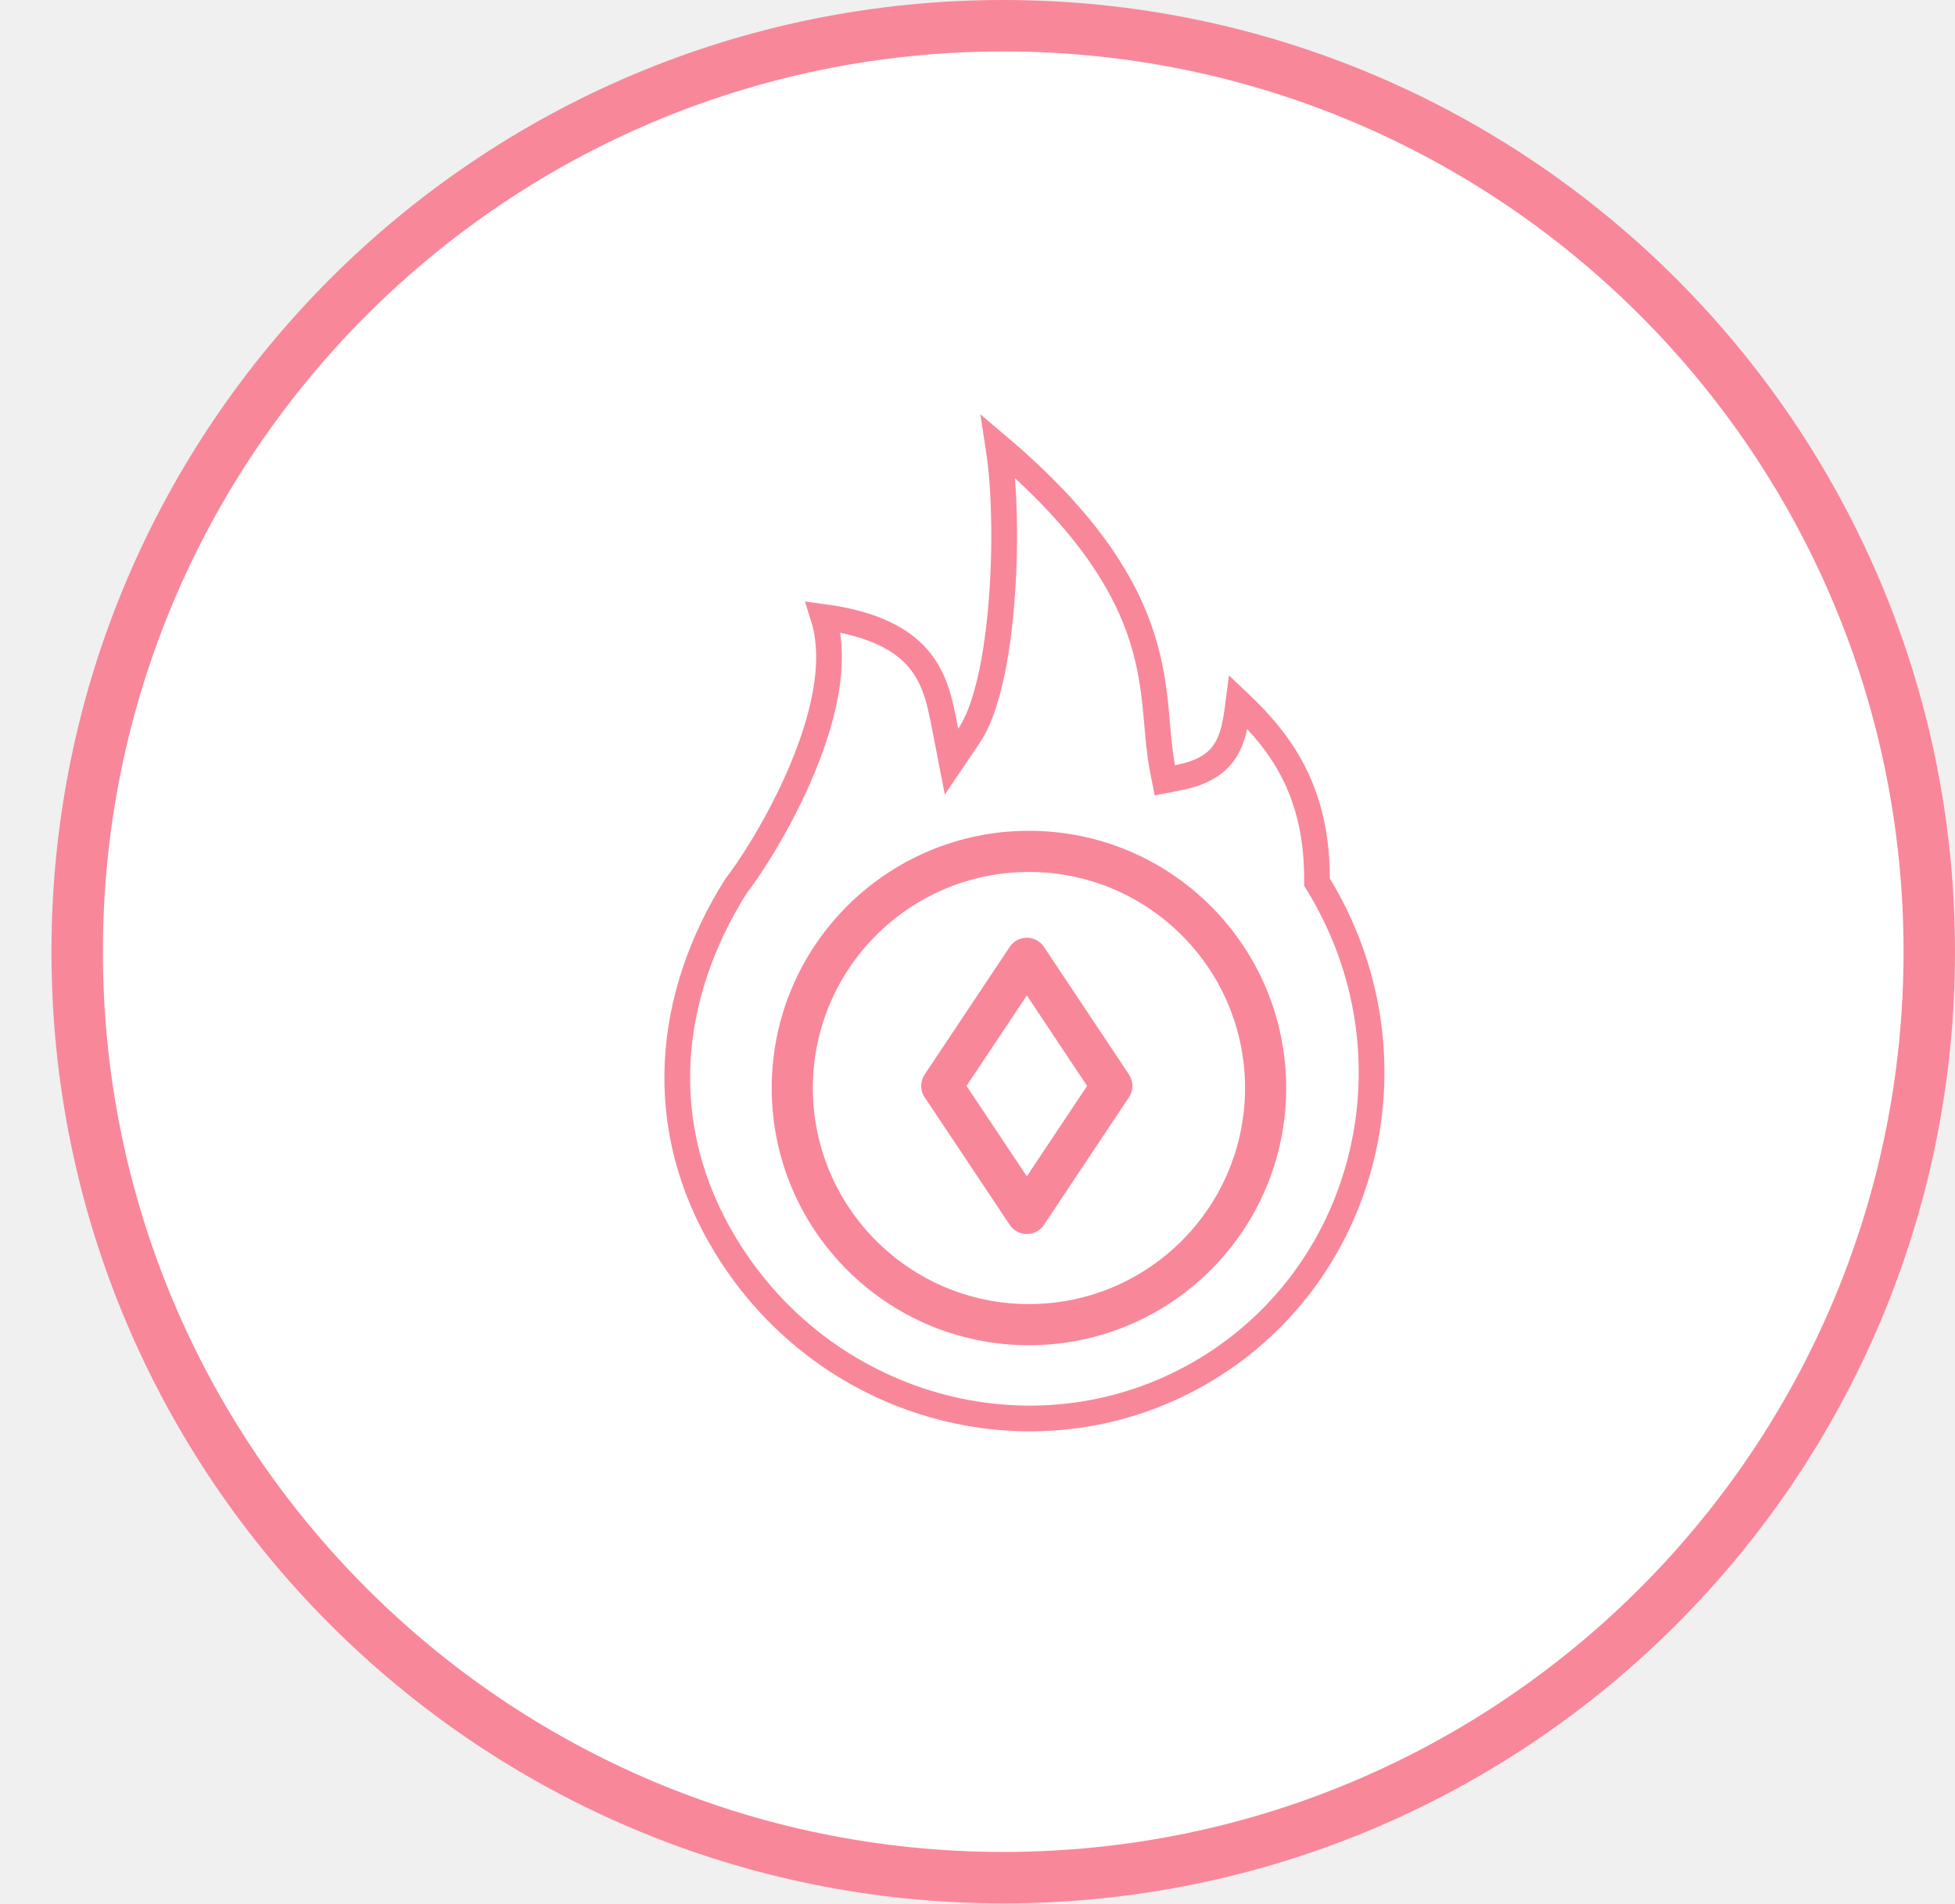
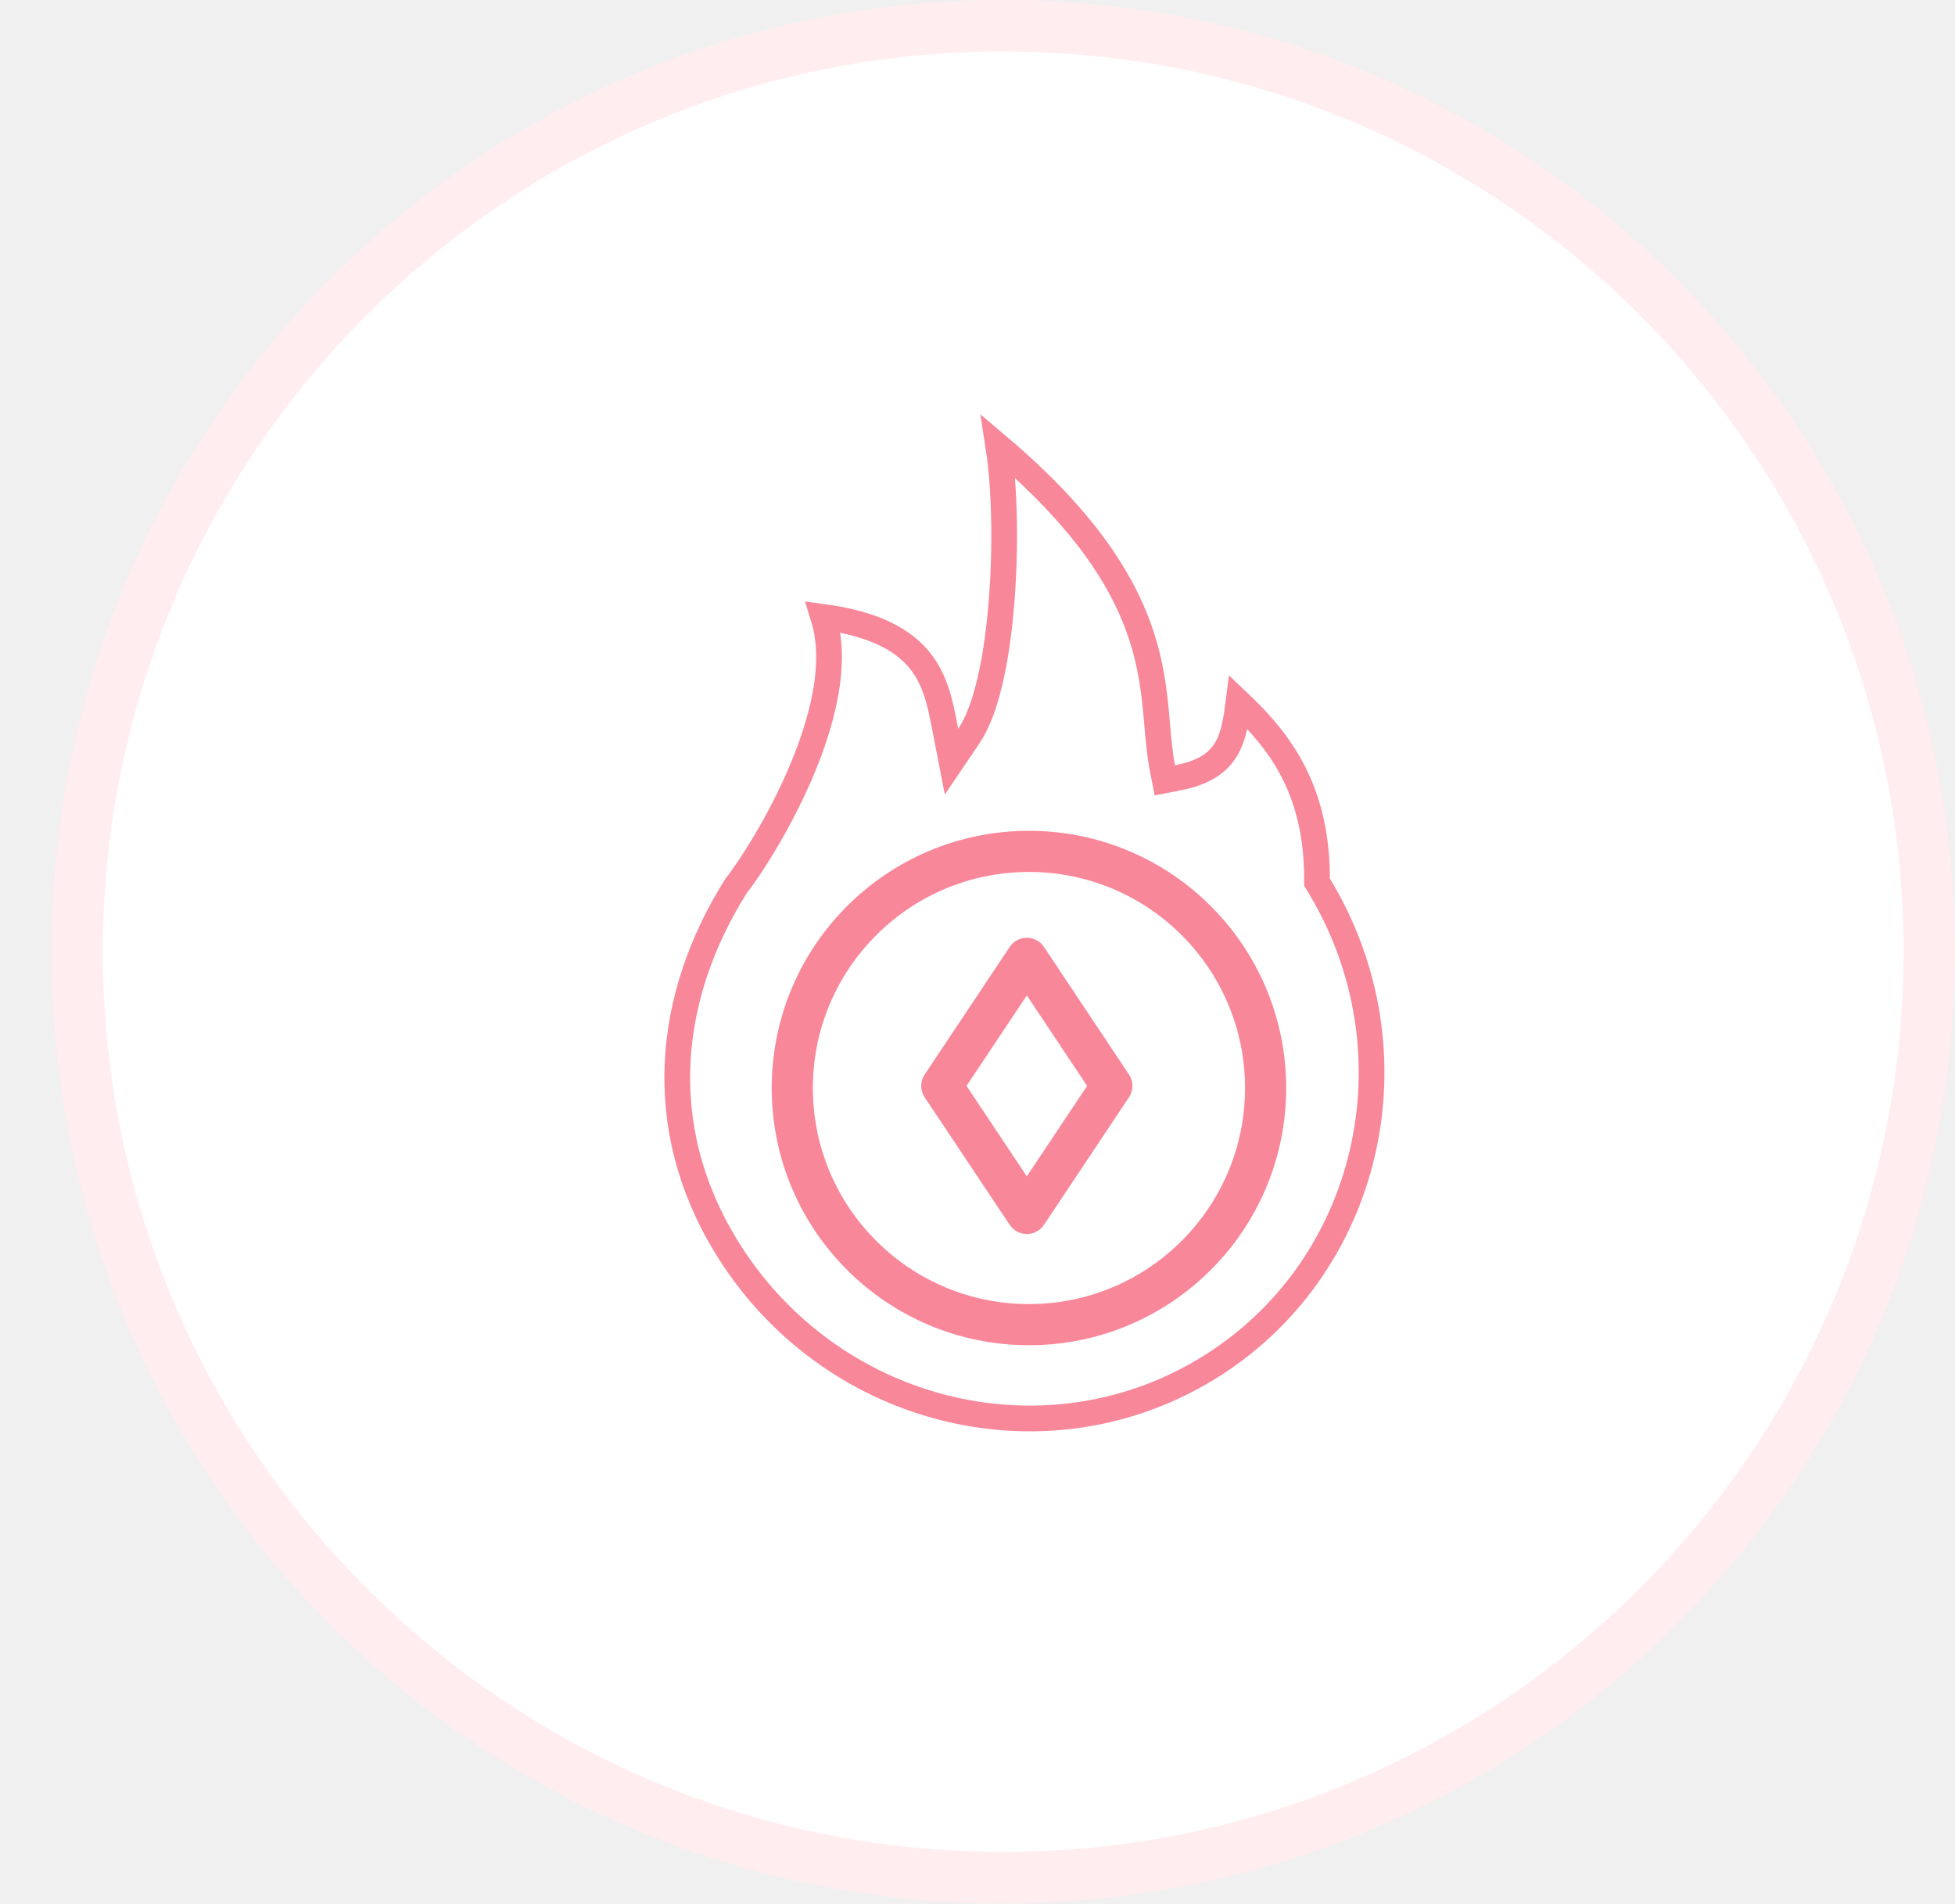
<svg xmlns="http://www.w3.org/2000/svg" width="38" height="37" viewBox="0 0 38 37" fill="none">
-   <circle cx="19.5" cy="18.5" r="18" fill="white" stroke="#F9879A" />
+   <circle cx="19.5" cy="18.5" r="18" fill="white" stroke="#FFEDF0" />
  <circle cx="20" cy="21.15" r="4.6" stroke="#F9879A" stroke-width="0.8" />
  <path d="M18.306 21.109L19.959 18.629L21.611 21.109L19.959 23.588L18.306 21.109Z" stroke="#F9879A" stroke-width="0.8" stroke-linejoin="round" />
  <path d="M25.599 17.077L25.599 17.147L25.635 17.207C27.618 20.473 26.634 24.682 23.454 26.613C20.274 28.544 16.085 27.475 14.102 24.209C12.693 21.889 12.962 19.361 14.304 17.227C14.654 16.774 15.268 15.796 15.681 14.732C15.89 14.195 16.052 13.627 16.1 13.086C16.133 12.709 16.111 12.335 16.003 11.992C17.016 12.129 17.547 12.449 17.848 12.803C18.183 13.195 18.274 13.665 18.367 14.148C18.372 14.17 18.376 14.192 18.38 14.214L18.495 14.806L18.833 14.306C19.061 13.968 19.216 13.439 19.322 12.859C19.428 12.27 19.489 11.593 19.51 10.933C19.531 10.274 19.512 9.624 19.458 9.088C19.443 8.944 19.426 8.806 19.406 8.678C21.047 10.067 21.778 11.226 22.128 12.188C22.324 12.727 22.404 13.215 22.453 13.664C22.468 13.803 22.48 13.943 22.492 14.081C22.517 14.376 22.543 14.664 22.593 14.923L22.641 15.169L22.886 15.121C23.149 15.07 23.364 14.995 23.534 14.879C23.709 14.76 23.824 14.609 23.9 14.431C23.974 14.261 24.012 14.068 24.043 13.868C24.055 13.793 24.065 13.722 24.074 13.65C24.385 13.945 24.7 14.277 24.965 14.698C25.327 15.274 25.599 16.024 25.599 17.077Z" stroke="#F9879A" stroke-width="0.5" />
</svg>
